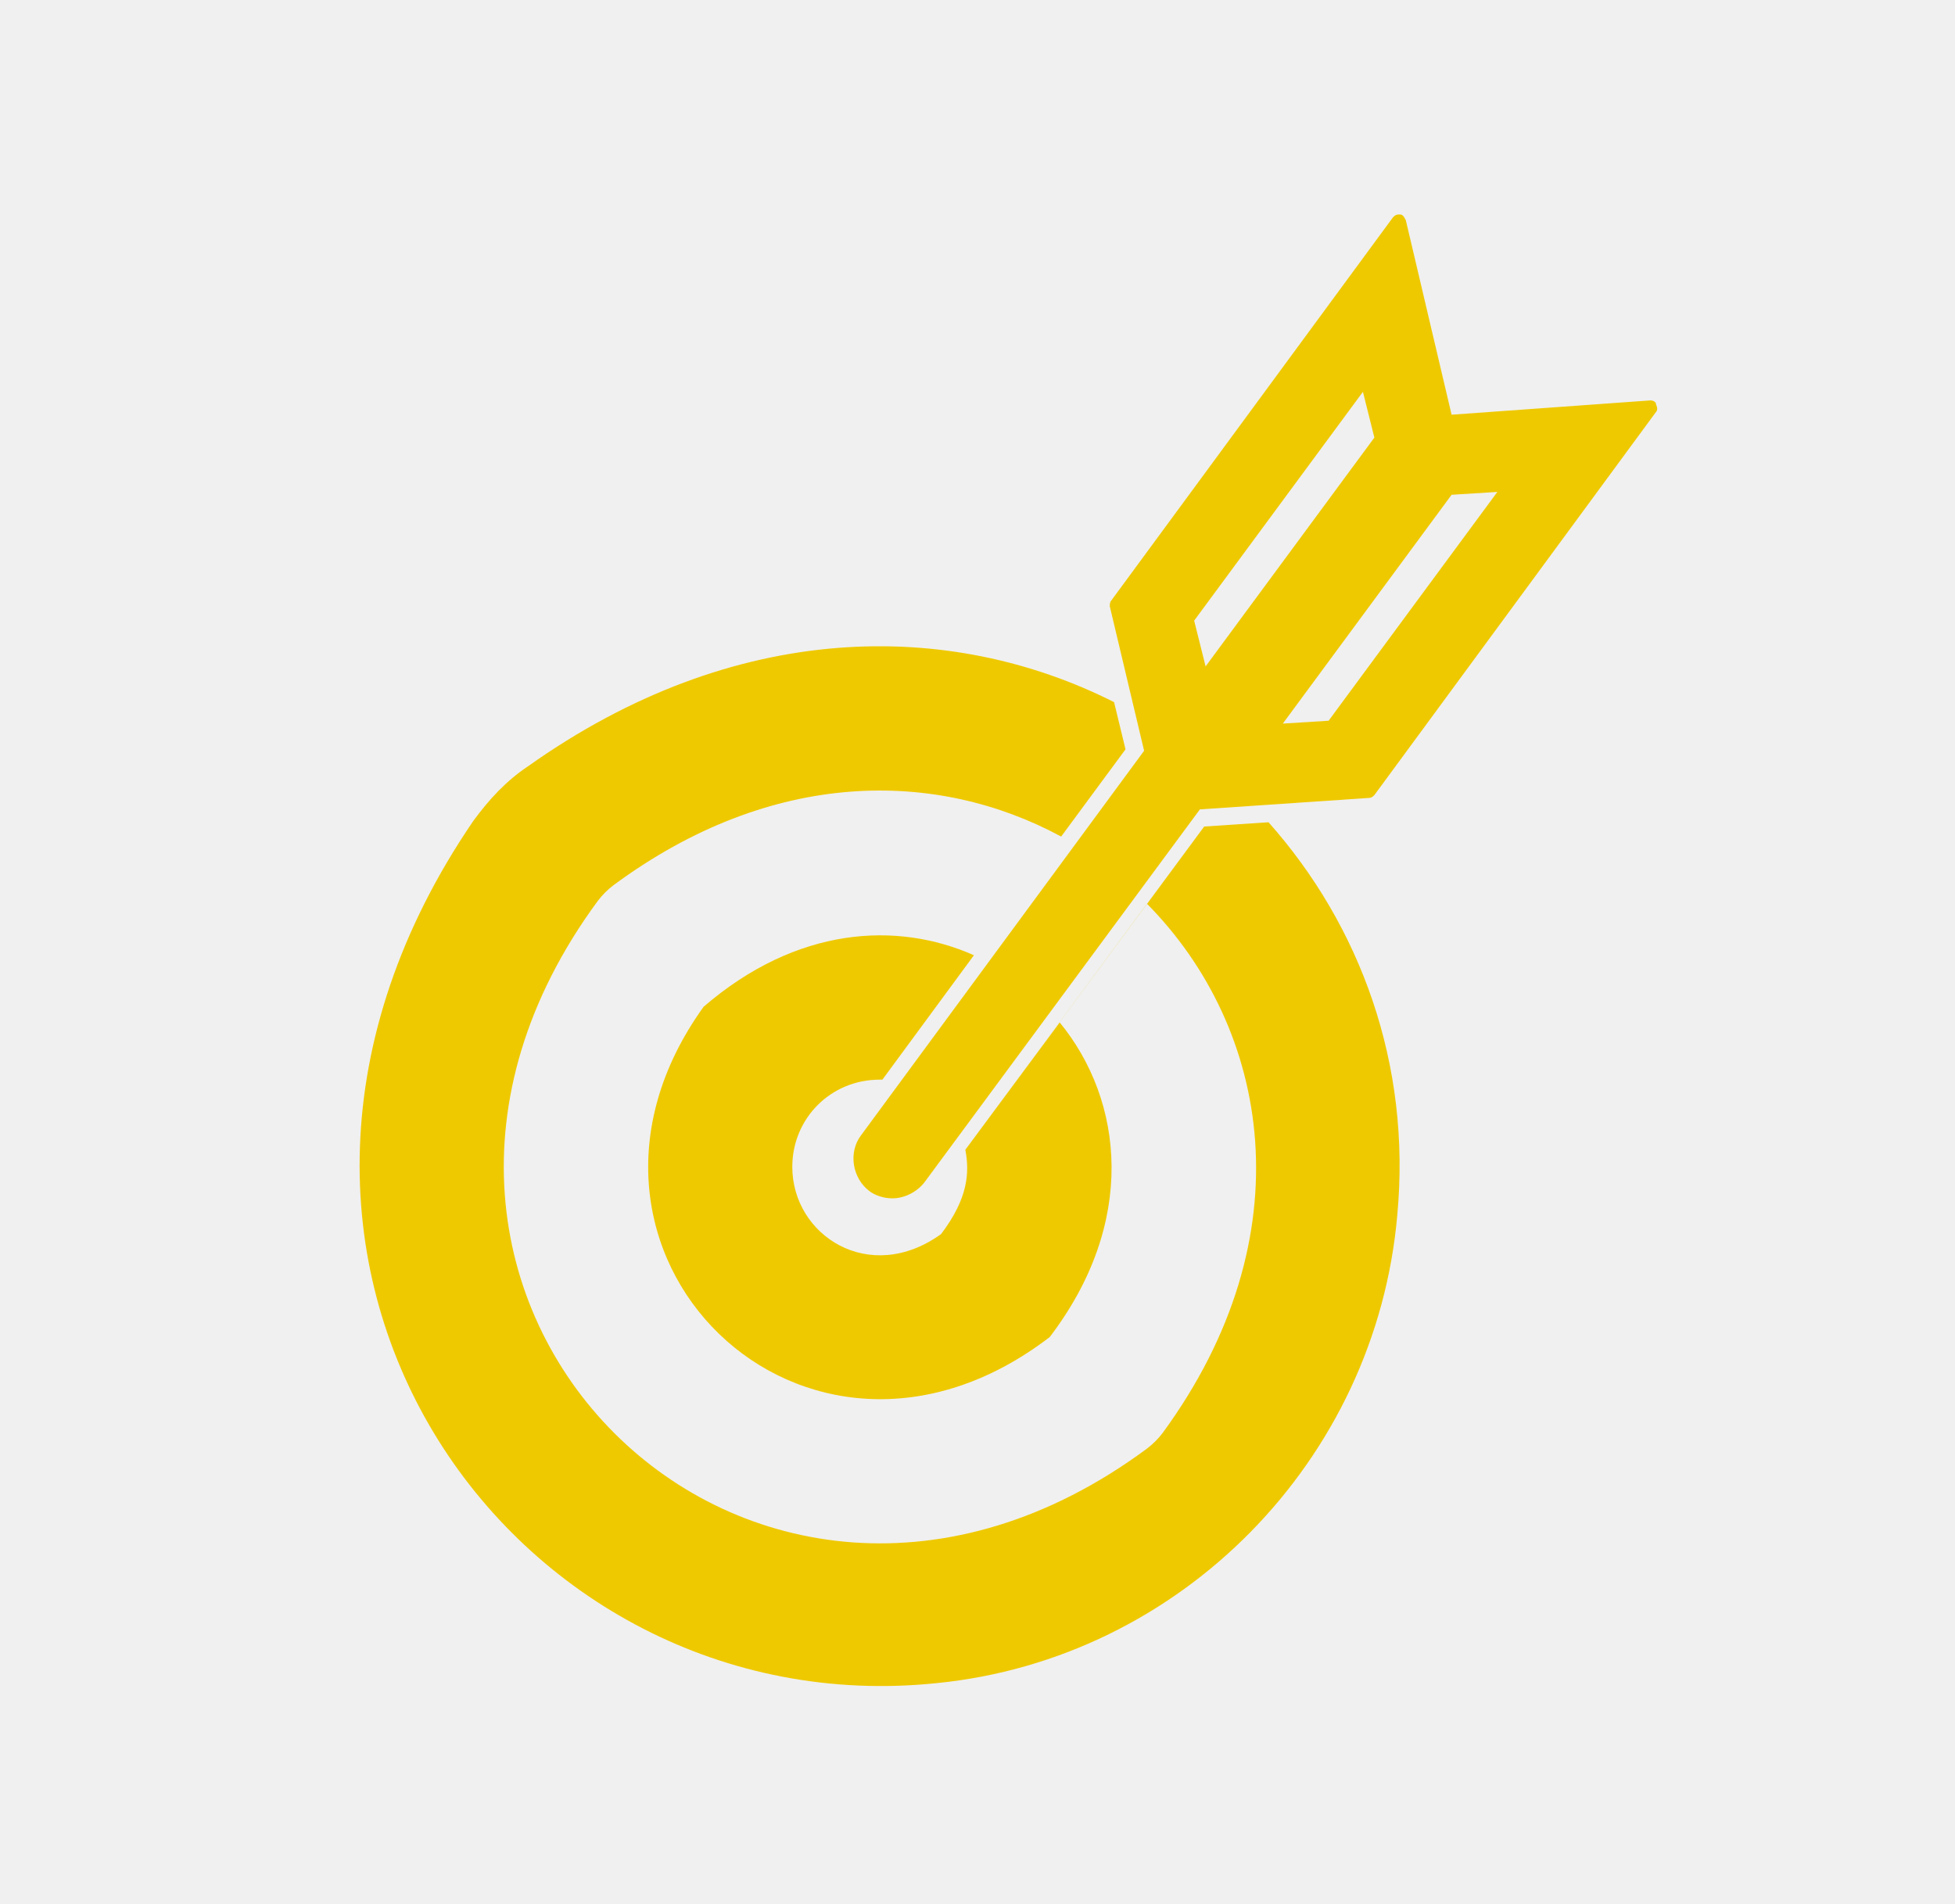
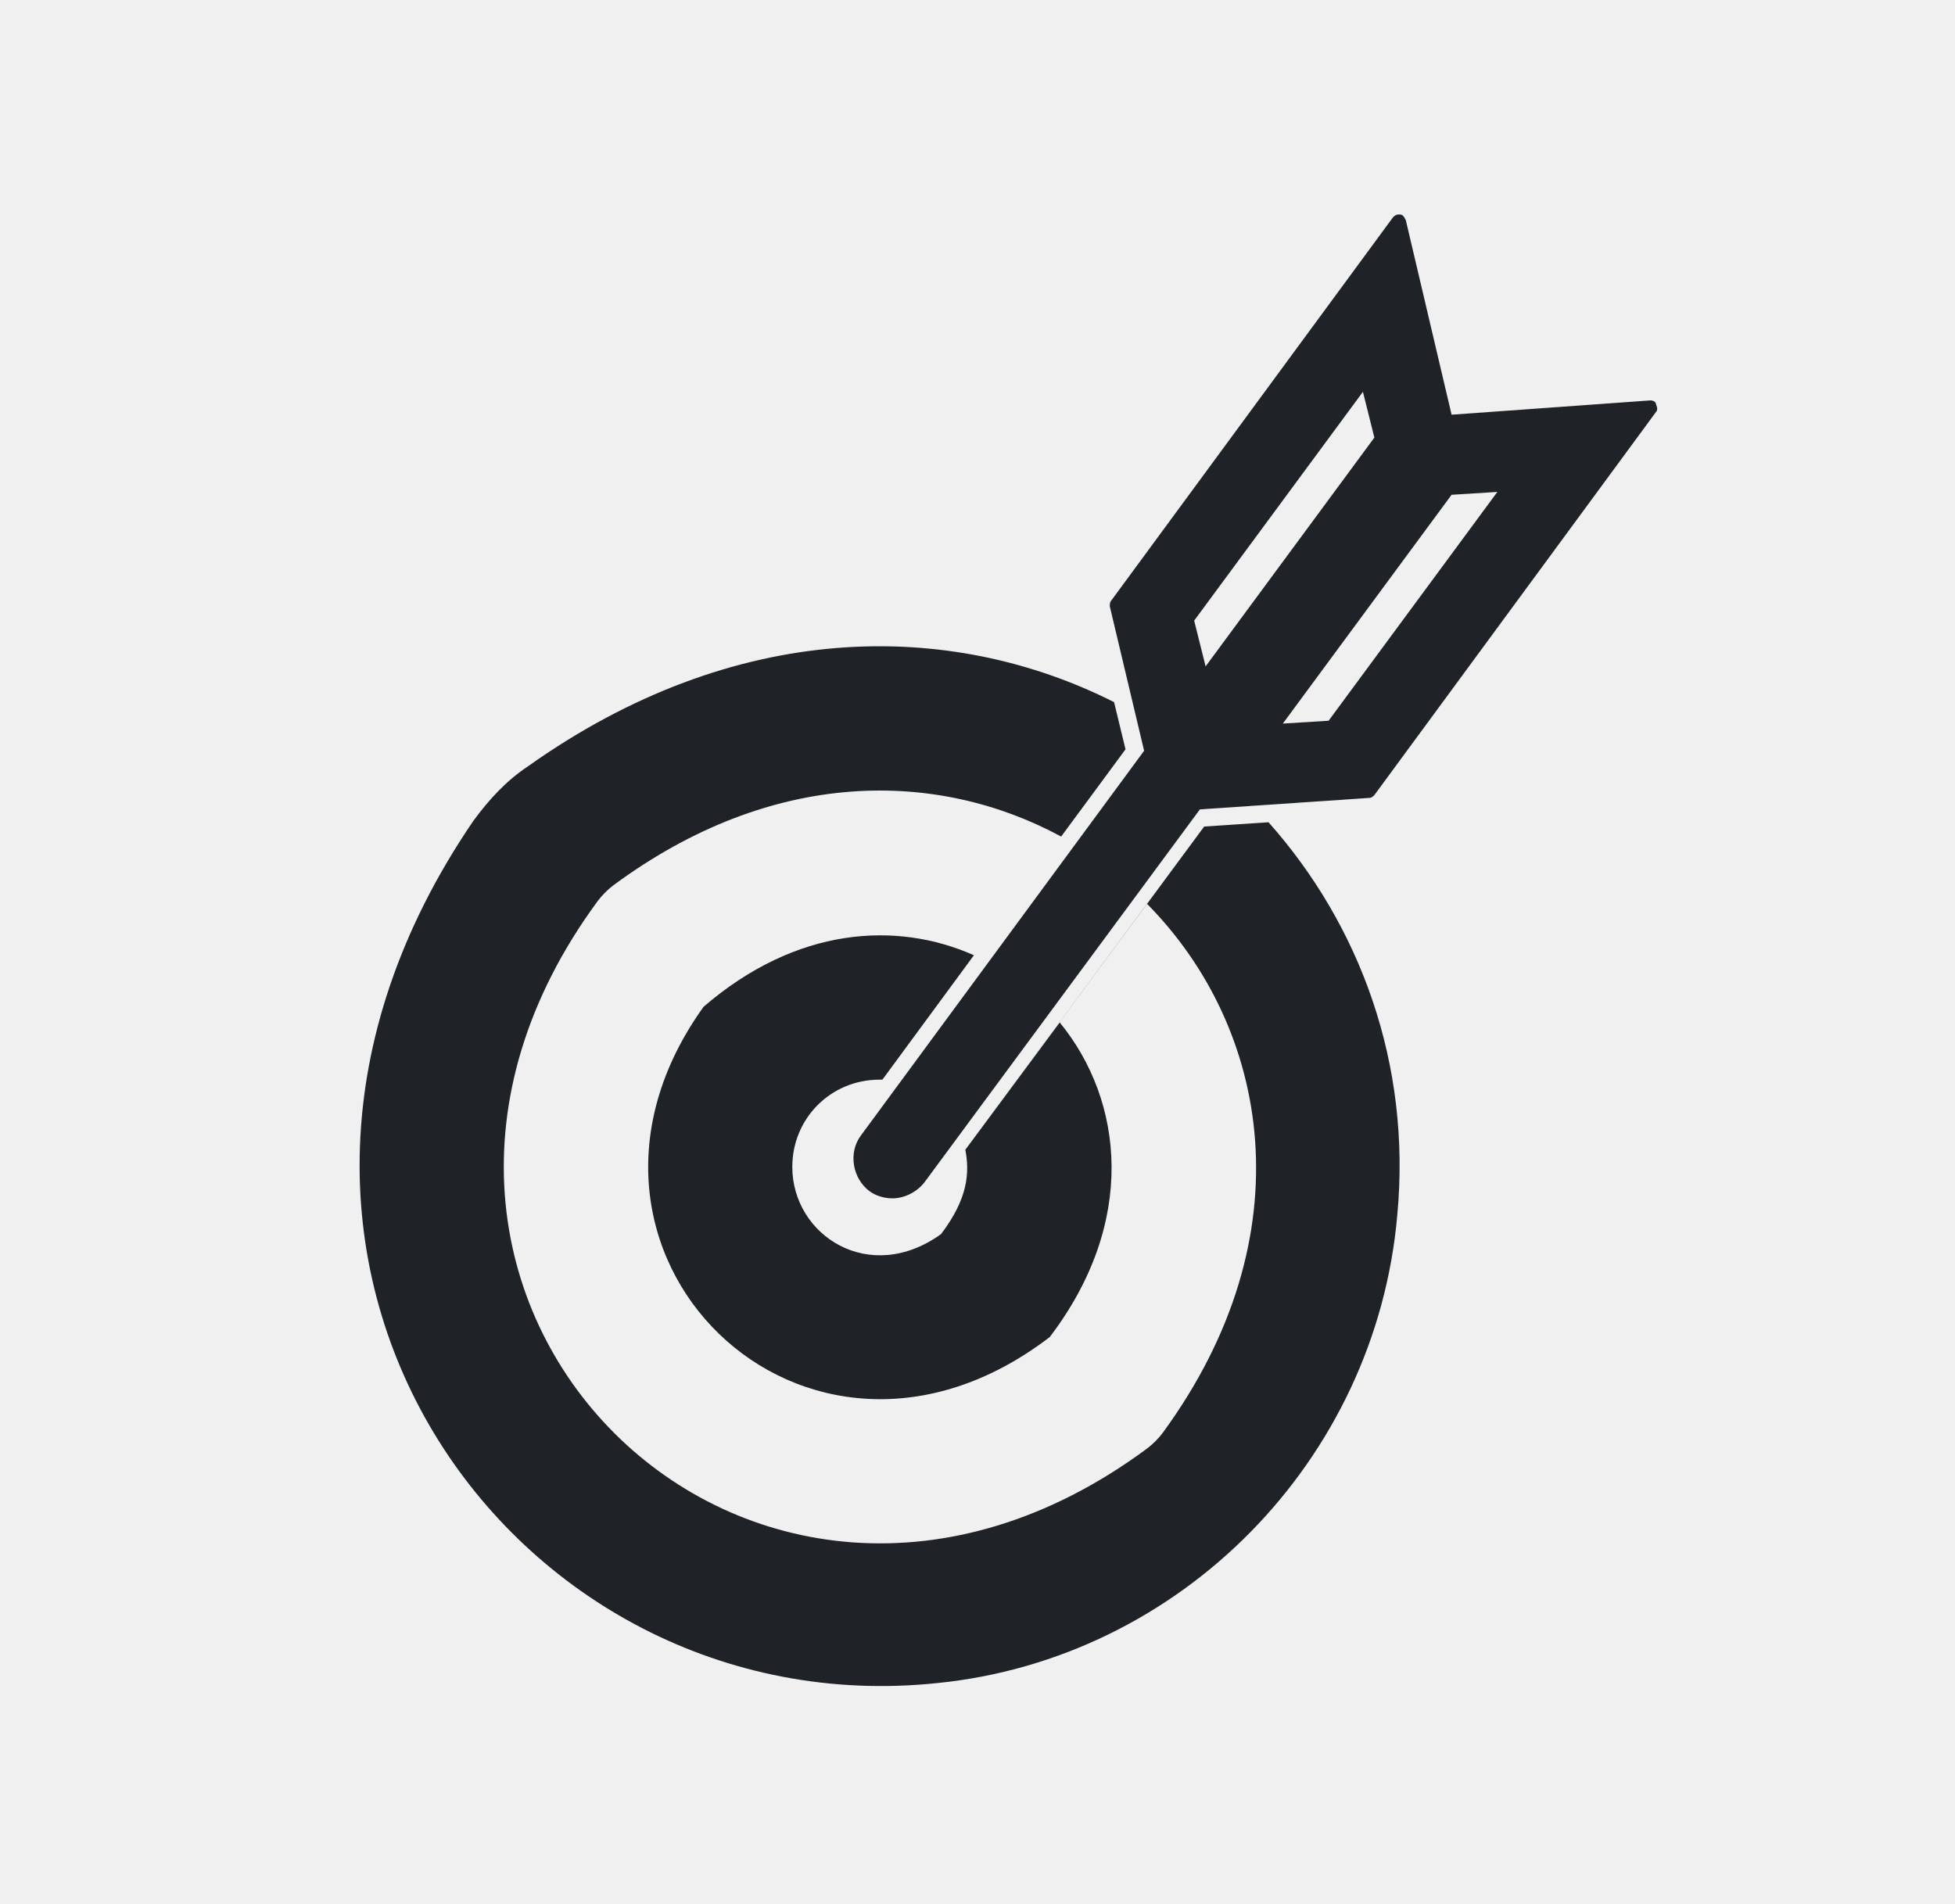
<svg xmlns="http://www.w3.org/2000/svg" version="1.1" id="Layer_1" x="0px" y="0px" viewBox="0 0 136.7 133.1" style="enable-background:new 0 0 136.7 133.1;" xml:space="preserve">
  <style type="text/css">
	.st0{display:none;}
	.st1{display:inline;fill:#BCBCBC;}
	.st2{display:inline;fill:#E91A25;}
	.st3{fill:#FFFFFF;}
	.st4{fill:#ECBF32;}
	.st5{fill:#6E6E6E;}
	.st6{fill:#ED4E2B;}
	.st7{fill:#3F4C97;}
- 	.st8{fill:#EFC900;}
- 	.st9{fill-rule:evenodd;clip-rule:evenodd;fill:#EFC900;}
+ 	.st8{fill:#1F2327;}
+ 	.st9{fill-rule:evenodd;clip-rule:evenodd;fill:#1F2327;}
	.st10{fill:#040404;fill-opacity:0;stroke:#040404;stroke-opacity:0;}
</style>
  <g id="Layer_2_00000129908810263707168760000016690468477625576619_" class="st0">
    <rect x="-0.1" y="13.4" class="st1" width="136.7" height="133.1" />
  </g>
  <g>
    <path class="st8" d="M88.7,57.5l-4.5,0.3L67.5,80.4l12.7-17.2c8.6,8.7,11.2,23.2,1.1,37c-0.3,0.4-0.7,0.8-1.1,1.1   C52.5,121.8,21.4,90.7,41.8,63c0.3-0.4,0.7-0.8,1.1-1.1c11.1-8.2,22.6-8.1,31.3-3.4l4.5-6.1l-0.8-3.3c-11.5-5.8-26.5-5.8-41,4.5   c-1.5,1-2.7,2.3-3.8,3.8c-20.9,30.6,2.7,63.4,32.4,60.3C82.6,116,96.2,102.1,97.7,85C98.7,74.4,95.1,64.7,88.7,57.5z" />
    <path class="st8" d="M67.5,80.4c0.3,1.6,0.2,3.4-1.7,5.9c-5,3.6-10.4,0.1-10.4-4.7c0-3.4,2.7-6.1,6.1-6.1c0.1,0,0.1,0,0.2,0   l6.4-8.7c-5.4-2.4-12.4-2-18.9,3.6c-12.3,17.1,7.1,36.2,24.2,23.1c6.1-8,5.2-16.5,0.7-22L67.5,80.4z" />
    <g>
      <path class="st8" d="M62.4,83.8c-0.6,0-1.2-0.2-1.6-0.5c-1.2-0.9-1.5-2.7-0.6-3.9L80,52.5l-2.4-10.1c0-0.1,0-0.3,0.1-0.4    l19.7-26.8c0.1-0.1,0.2-0.2,0.4-0.2c0,0,0.1,0,0.1,0c0.2,0,0.3,0.2,0.4,0.4l3.2,13.6c0,0,13.9-1,13.9-1c0.2,0,0.4,0.1,0.4,0.3    c0.1,0.2,0.1,0.4,0,0.5L96.1,55.6c-0.1,0.1-0.2,0.2-0.4,0.2l-11.8,0.8l-19.2,26C64.2,83.3,63.3,83.8,62.4,83.8L62.4,83.8z     M89.7,50.6l3.2-0.2l11.8-16l-3.2,0.2L89.7,50.6z M84.3,46.6l11.8-16l-0.8-3.2l-11.8,16L84.3,46.6z" />
    </g>
  </g>
</svg>
